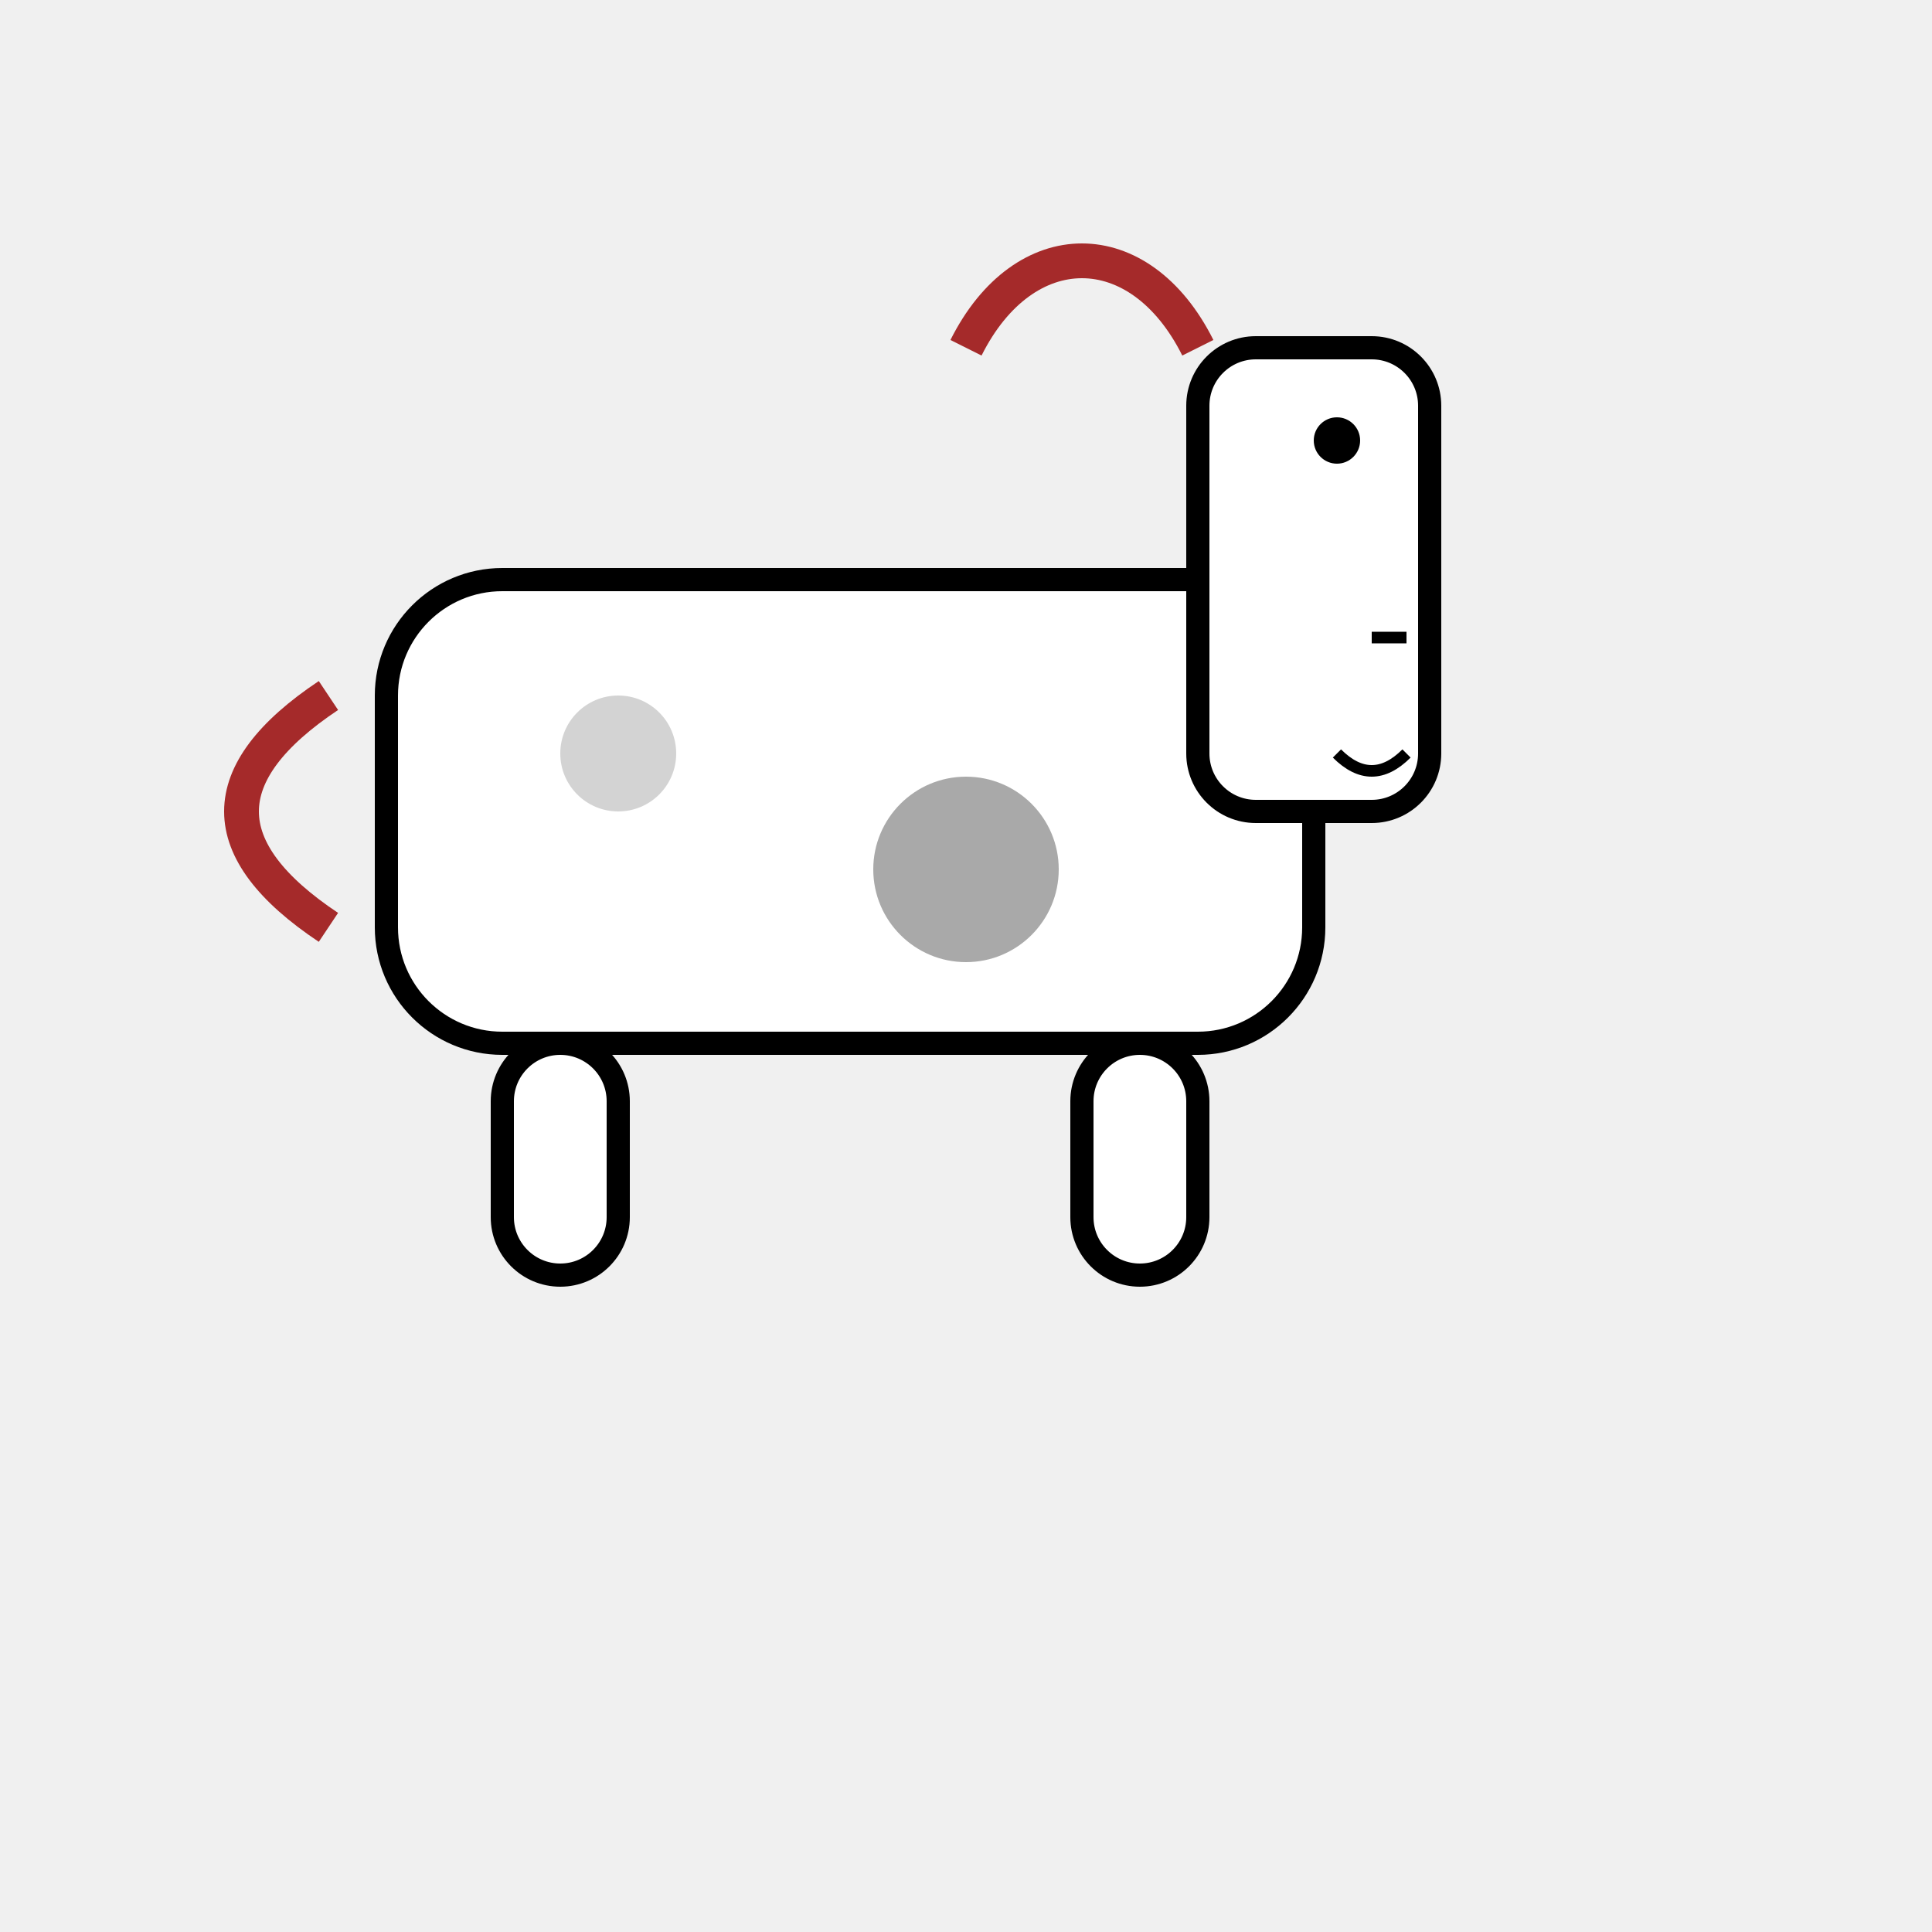
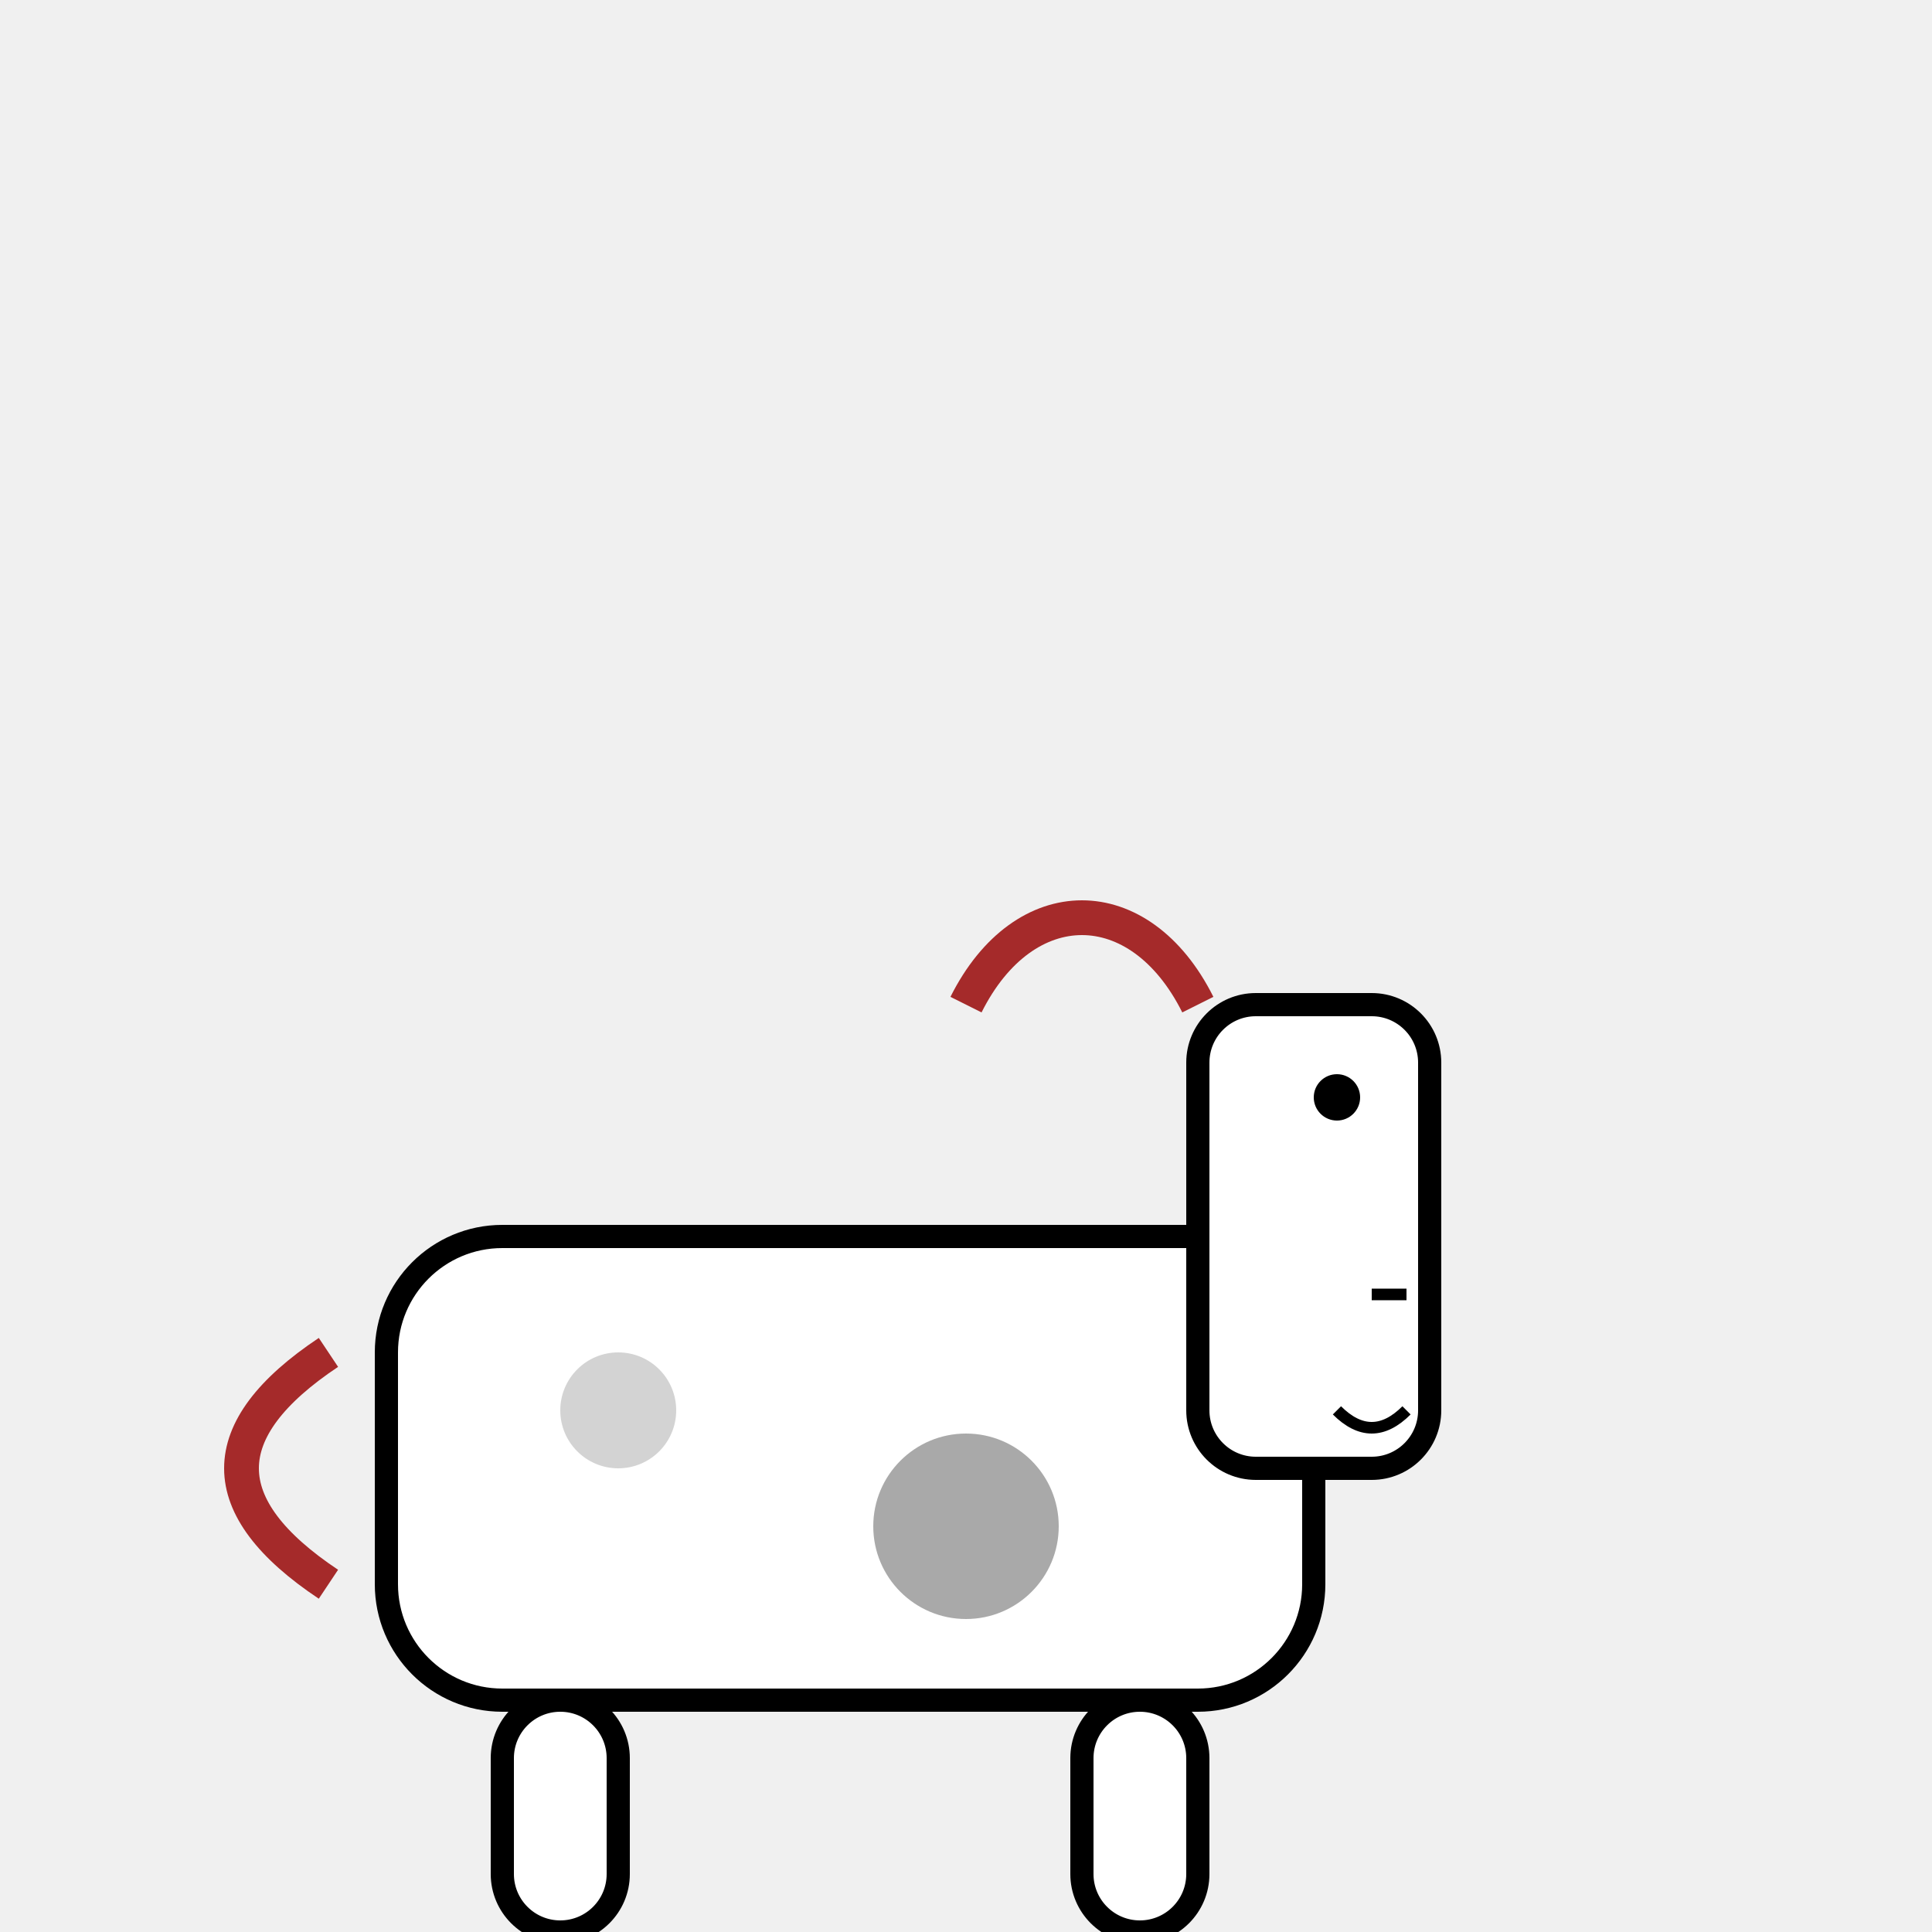
<svg xmlns="http://www.w3.org/2000/svg" width="200" height="200" viewBox="0 0 200 200">
-   <g transform="translate(40, 60) scale(1.2)">
+   <g transform="translate(40, 128) scale(1.2)">
    <rect x="0" y="0" width="80" height="40" rx="10" fill="white" stroke="black" stroke-width="2" />
    <circle cx="20" cy="15" r="5" fill="#D3D3D3" />
    <circle cx="50" cy="25" r="8" fill="#A9A9A9" />
    <rect x="70" y="-20" width="20" height="40" rx="5" fill="white" stroke="black" stroke-width="2" />
    <circle cx="82" cy="-12" r="2" fill="black" />
    <line x1="85" y1="5" x2="88" y2="5" stroke="black" stroke-width="1" />
    <path d="M 82 15 Q 85 18 88 15" fill="none" stroke="black" stroke-width="1" />
    <rect x="10" y="40" width="10" height="20" rx="5" fill="white" stroke="black" stroke-width="2" />
    <rect x="60" y="40" width="10" height="20" rx="5" fill="white" stroke="black" stroke-width="2" />
    <path d="M 70 -20 C 65 -30, 55 -30, 50 -20" fill="none" stroke="#A52A2A" stroke-width="3" />
    <path d="M -5 10 Q -20 20 -5 30" fill="none" stroke="#A52A2A" stroke-width="3" />
  </g>
</svg>
